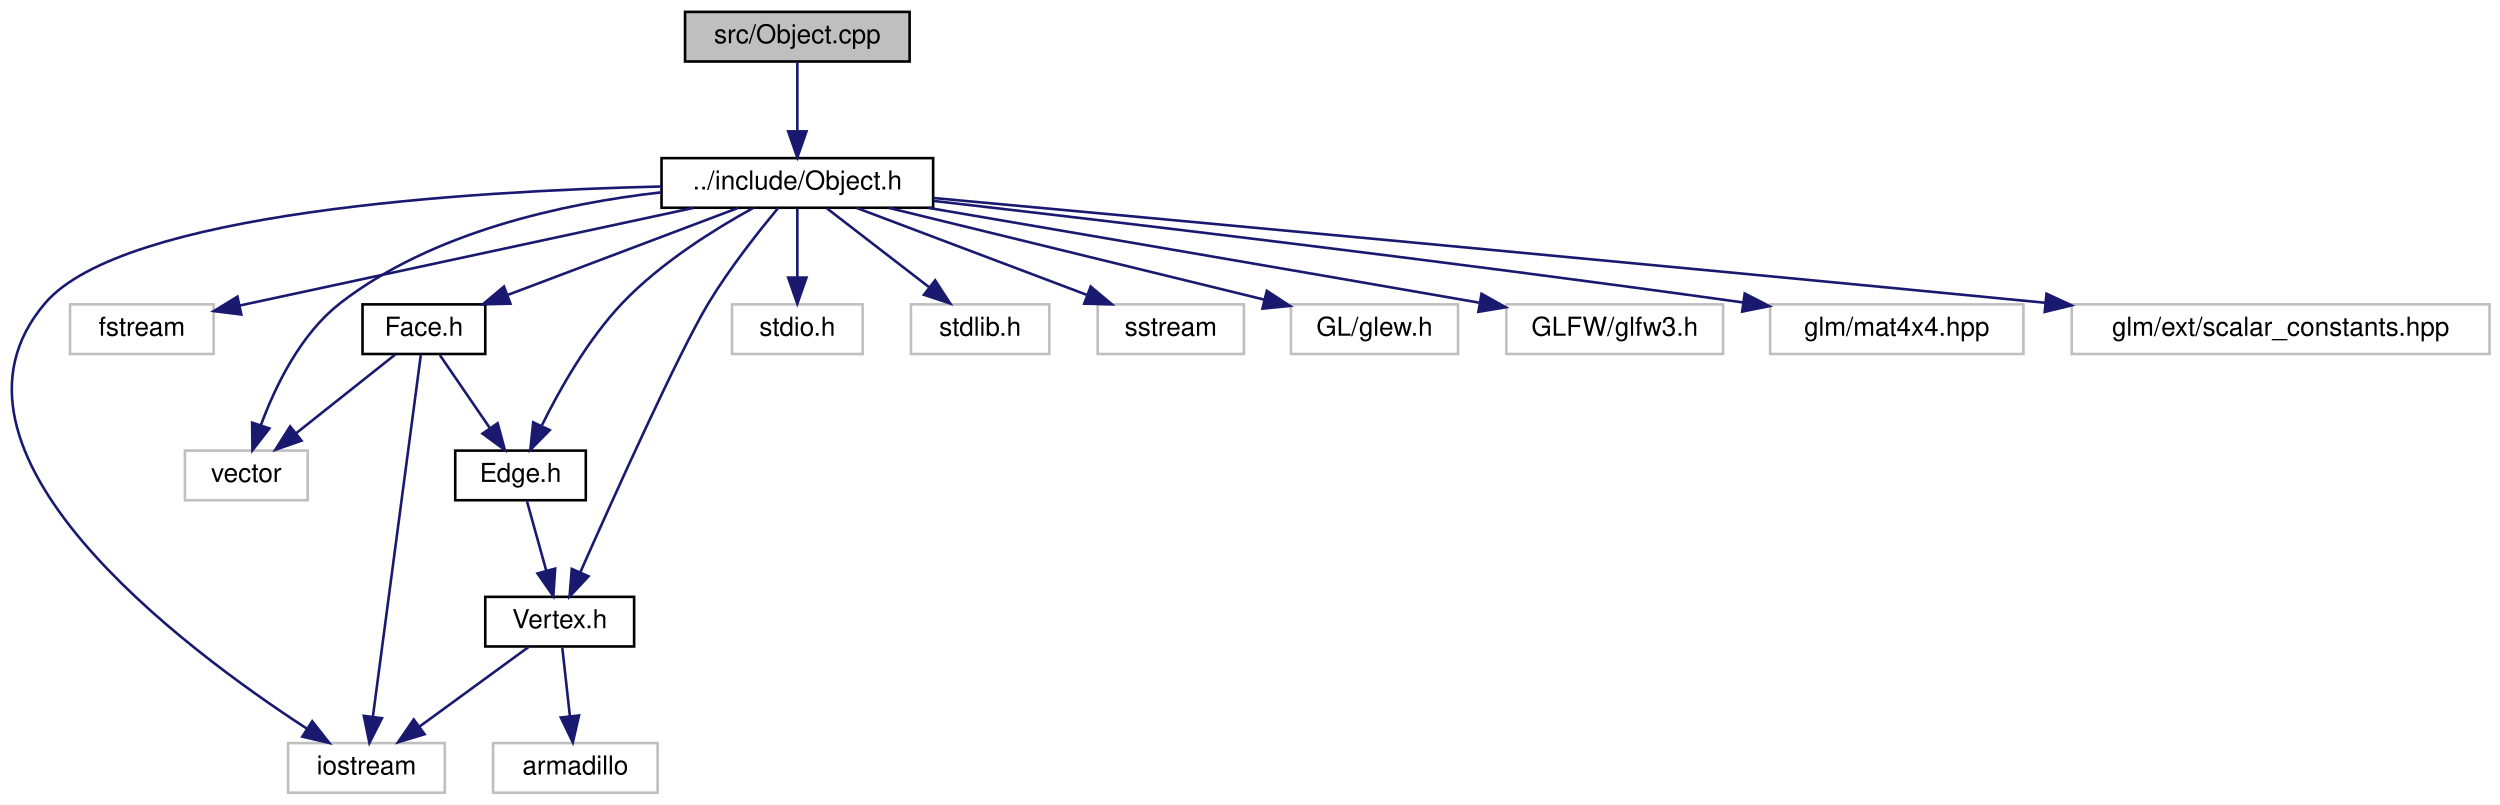
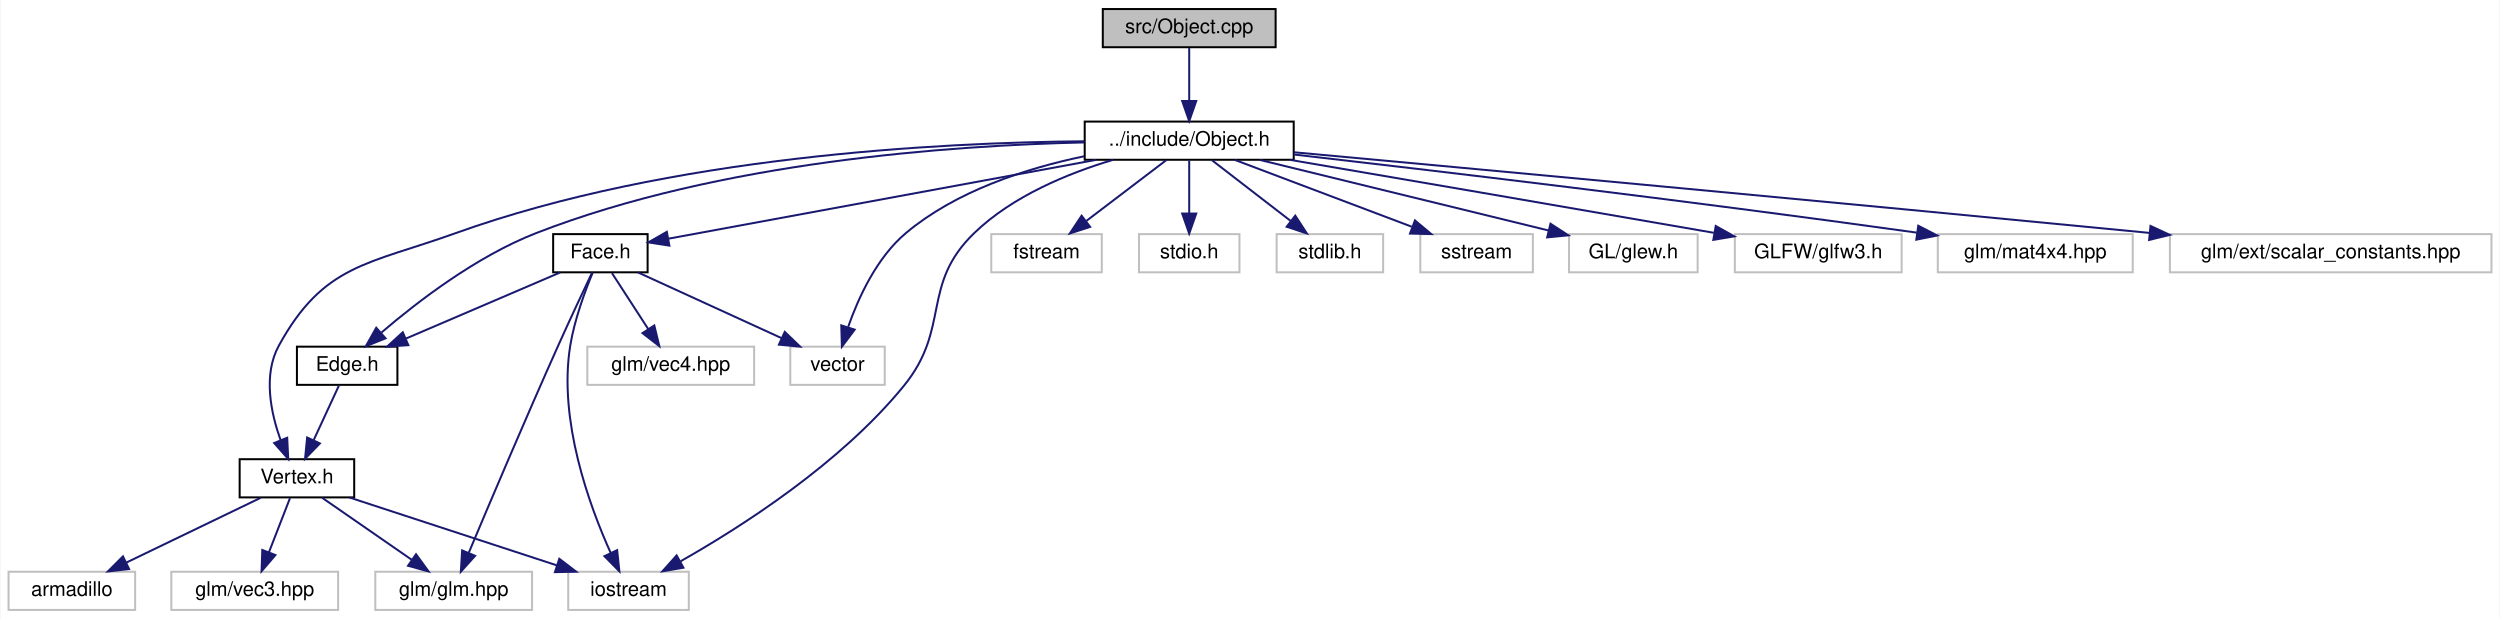
- <svg xmlns="http://www.w3.org/2000/svg" xmlns:xlink="http://www.w3.org/1999/xlink" width="957pt" height="308pt" viewBox="0.00 0.00 957.32 308.00">
+ <svg xmlns="http://www.w3.org/2000/svg" xmlns:xlink="http://www.w3.org/1999/xlink" width="1244pt" height="308pt" viewBox="0.00 0.00 1243.50 308.00">
  <g id="graph0" class="graph" transform="scale(1 1) rotate(0) translate(4 304)">
-     <polygon fill="white" stroke="transparent" points="-4,4 -4,-304 953.32,-304 953.32,4 -4,4" />
+     <polygon fill="white" stroke="transparent" points="-4,4 -4,-304 1239.5,-304 1239.5,4 -4,4" />
    <g id="node1" class="node">
      <g id="a_node1">
        <a xlink:title=" ">
-           <polygon fill="#bfbfbf" stroke="black" points="258.32,-280.5 258.32,-299.5 344.32,-299.5 344.32,-280.5 258.32,-280.5" />
-           <text text-anchor="middle" x="301.32" y="-287.5" font-family="Helvetica,sans-Serif" font-size="10.00">src/Object.cpp</text>
+           <polygon fill="#bfbfbf" stroke="black" points="544.5,-280.5 544.5,-299.5 630.5,-299.5 630.5,-280.5 544.5,-280.5" />
+           <text text-anchor="middle" x="587.5" y="-287.5" font-family="Helvetica,sans-Serif" font-size="10.00">src/Object.cpp</text>
        </a>
      </g>
    </g>
    <g id="node2" class="node">
      <g id="a_node2">
        <a xlink:href="Object_8h.html" target="_top" xlink:title=" ">
-           <polygon fill="white" stroke="black" points="249.32,-224.5 249.32,-243.5 353.32,-243.5 353.32,-224.5 249.32,-224.5" />
-           <text text-anchor="middle" x="301.32" y="-231.5" font-family="Helvetica,sans-Serif" font-size="10.00">../include/Object.h</text>
+           <polygon fill="white" stroke="black" points="535.5,-224.5 535.5,-243.5 639.5,-243.5 639.5,-224.5 535.5,-224.5" />
+           <text text-anchor="middle" x="587.5" y="-231.5" font-family="Helvetica,sans-Serif" font-size="10.00">../include/Object.h</text>
        </a>
      </g>
    </g>
    <g id="edge1" class="edge">
-       <path fill="none" stroke="midnightblue" d="M301.32,-280.08C301.32,-273.01 301.32,-262.86 301.32,-253.99" />
-       <polygon fill="midnightblue" stroke="midnightblue" points="304.82,-253.75 301.32,-243.75 297.82,-253.75 304.82,-253.75" />
+       <path fill="none" stroke="midnightblue" d="M587.5,-280.08C587.5,-273.01 587.5,-262.86 587.5,-253.99" />
+       <polygon fill="midnightblue" stroke="midnightblue" points="591,-253.75 587.5,-243.75 584,-253.75 591,-253.75" />
    </g>
    <g id="node3" class="node">
      <g id="a_node3">
        <a xlink:title=" ">
-           <polygon fill="white" stroke="#bfbfbf" points="106.32,-0.5 106.32,-19.5 166.32,-19.5 166.32,-0.5 106.32,-0.5" />
-           <text text-anchor="middle" x="136.32" y="-7.5" font-family="Helvetica,sans-Serif" font-size="10.00">iostream</text>
+           <polygon fill="white" stroke="#bfbfbf" points="278.5,-0.5 278.5,-19.5 338.5,-19.5 338.5,-0.5 278.5,-0.5" />
+           <text text-anchor="middle" x="308.5" y="-7.5" font-family="Helvetica,sans-Serif" font-size="10.00">iostream</text>
        </a>
      </g>
    </g>
    <g id="edge2" class="edge">
-       <path fill="none" stroke="midnightblue" d="M249.31,-232.64C174.74,-230.88 43.1,-222.79 13.32,-188 -35.14,-131.38 66.25,-55.73 113.66,-24.93" />
-       <polygon fill="midnightblue" stroke="midnightblue" points="115.55,-27.87 122.1,-19.55 111.78,-21.97 115.55,-27.87" />
+       <path fill="none" stroke="midnightblue" d="M549.71,-224.49C527.26,-217.79 499.55,-206.42 480.5,-188 453.77,-162.15 468.99,-140.83 445.5,-112 414.01,-73.34 364.51,-41.76 334.43,-24.73" />
+       <polygon fill="midnightblue" stroke="midnightblue" points="335.83,-21.51 325.39,-19.72 332.44,-27.63 335.83,-21.51" />
    </g>
    <g id="node4" class="node">
      <g id="a_node4">
        <a xlink:title=" ">
-           <polygon fill="white" stroke="#bfbfbf" points="22.82,-168.5 22.82,-187.5 77.82,-187.5 77.82,-168.5 22.82,-168.5" />
-           <text text-anchor="middle" x="50.32" y="-175.5" font-family="Helvetica,sans-Serif" font-size="10.00">fstream</text>
+           <polygon fill="white" stroke="#bfbfbf" points="489,-168.5 489,-187.5 544,-187.5 544,-168.5 489,-168.5" />
+           <text text-anchor="middle" x="516.5" y="-175.5" font-family="Helvetica,sans-Serif" font-size="10.00">fstream</text>
        </a>
      </g>
    </g>
    <g id="edge3" class="edge">
-       <path fill="none" stroke="midnightblue" d="M261.55,-224.44C213.87,-214.19 134.57,-197.13 87.89,-187.08" />
-       <polygon fill="midnightblue" stroke="midnightblue" points="88.4,-183.61 77.89,-184.93 86.93,-190.46 88.4,-183.61" />
+       <path fill="none" stroke="midnightblue" d="M576.09,-224.32C565.39,-216.18 549.16,-203.84 536.34,-194.09" />
+       <polygon fill="midnightblue" stroke="midnightblue" points="538.19,-191.1 528.11,-187.83 533.96,-196.67 538.19,-191.1" />
    </g>
    <g id="node5" class="node">
      <g id="a_node5">
        <a xlink:title=" ">
-           <polygon fill="white" stroke="#bfbfbf" points="66.82,-112.5 66.82,-131.5 113.82,-131.5 113.82,-112.5 66.82,-112.5" />
-           <text text-anchor="middle" x="90.32" y="-119.5" font-family="Helvetica,sans-Serif" font-size="10.00">vector</text>
+           <polygon fill="white" stroke="#bfbfbf" points="389,-112.5 389,-131.5 436,-131.5 436,-112.5 389,-112.5" />
+           <text text-anchor="middle" x="412.5" y="-119.5" font-family="Helvetica,sans-Serif" font-size="10.00">vector</text>
        </a>
      </g>
    </g>
    <g id="edge4" class="edge">
-       <path fill="none" stroke="midnightblue" d="M249.08,-230.39C211.55,-226.12 161.56,-215.25 126.32,-188 111.05,-176.19 101.33,-155.97 95.89,-141.21" />
-       <polygon fill="midnightblue" stroke="midnightblue" points="99.17,-139.99 92.67,-131.63 92.54,-142.22 99.17,-139.99" />
+       <path fill="none" stroke="midnightblue" d="M535.2,-226.23C506.38,-220.23 471.48,-209 446.5,-188 432.05,-175.86 422.93,-155.98 417.82,-141.41" />
+       <polygon fill="midnightblue" stroke="midnightblue" points="421.04,-139.97 414.67,-131.5 414.37,-142.09 421.04,-139.97" />
    </g>
    <g id="node6" class="node">
      <g id="a_node6">
        <a xlink:href="Vertex_8h.html" target="_top" xlink:title=" ">
-           <polygon fill="white" stroke="black" points="181.82,-56.5 181.82,-75.5 238.82,-75.5 238.82,-56.5 181.82,-56.5" />
-           <text text-anchor="middle" x="210.32" y="-63.5" font-family="Helvetica,sans-Serif" font-size="10.00">Vertex.h</text>
+           <polygon fill="white" stroke="black" points="115,-56.5 115,-75.5 172,-75.5 172,-56.5 115,-56.5" />
+           <text text-anchor="middle" x="143.5" y="-63.5" font-family="Helvetica,sans-Serif" font-size="10.00">Vertex.h</text>
        </a>
      </g>
    </g>
    <g id="edge5" class="edge">
-       <path fill="none" stroke="midnightblue" d="M293.98,-224.42C286.68,-215.63 275.42,-201.41 267.32,-188 256.14,-169.5 231.08,-113.93 218.24,-84.98" />
-       <polygon fill="midnightblue" stroke="midnightblue" points="221.35,-83.37 214.11,-75.64 214.95,-86.2 221.35,-83.37" />
+       <path fill="none" stroke="midnightblue" d="M535.37,-233.7C463.01,-233.1 329.01,-226.24 222.5,-188 178.87,-172.33 156.81,-172.64 134.5,-132 126.55,-117.52 130.5,-98.58 135.41,-84.89" />
+       <polygon fill="midnightblue" stroke="midnightblue" points="138.66,-86.18 139.18,-75.6 132.18,-83.55 138.66,-86.18" />
+     </g>
+     <g id="node10" class="node">
+       <g id="a_node10">
+         <a xlink:href="Edge_8h.html" target="_top" xlink:title=" ">
+           <polygon fill="white" stroke="black" points="143.5,-112.5 143.5,-131.5 193.5,-131.5 193.5,-112.5 143.5,-112.5" />
+           <text text-anchor="middle" x="168.5" y="-119.5" font-family="Helvetica,sans-Serif" font-size="10.00">Edge.h</text>
+         </a>
+       </g>
+     </g>
+     <g id="edge10" class="edge">
+       <path fill="none" stroke="midnightblue" d="M535.26,-233.13C469.46,-231.66 353.93,-223.6 262.5,-188 232.79,-176.43 203.34,-153.77 185.53,-138.51" />
+       <polygon fill="midnightblue" stroke="midnightblue" points="187.59,-135.66 177.77,-131.69 182.97,-140.92 187.59,-135.66" />
+     </g>
+     <g id="node11" class="node">
+       <g id="a_node11">
+         <a xlink:href="Face_8h.html" target="_top" xlink:title=" ">
+           <polygon fill="white" stroke="black" points="271,-168.5 271,-187.5 318,-187.5 318,-168.5 271,-168.5" />
+           <text text-anchor="middle" x="294.5" y="-175.5" font-family="Helvetica,sans-Serif" font-size="10.00">Face.h</text>
+         </a>
+       </g>
+     </g>
+     <g id="edge12" class="edge">
+       <path fill="none" stroke="midnightblue" d="M541.07,-224.44C481.9,-213.54 380.99,-194.94 328.49,-185.26" />
+       <polygon fill="midnightblue" stroke="midnightblue" points="328.83,-181.77 318.36,-183.4 327.56,-188.65 328.83,-181.77" />
+     </g>
+     <g id="node13" class="node">
+       <g id="a_node13">
+         <a xlink:title=" ">
+           <polygon fill="white" stroke="#bfbfbf" points="562.5,-168.5 562.5,-187.5 612.5,-187.5 612.5,-168.5 562.5,-168.5" />
+           <text text-anchor="middle" x="587.5" y="-175.5" font-family="Helvetica,sans-Serif" font-size="10.00">stdio.h</text>
+         </a>
+       </g>
+     </g>
+     <g id="edge18" class="edge">
+       <path fill="none" stroke="midnightblue" d="M587.5,-224.08C587.5,-217.01 587.5,-206.86 587.5,-197.99" />
+       <polygon fill="midnightblue" stroke="midnightblue" points="591,-197.75 587.5,-187.75 584,-197.75 591,-197.75" />
+     </g>
+     <g id="node14" class="node">
+       <g id="a_node14">
+         <a xlink:title=" ">
+           <polygon fill="white" stroke="#bfbfbf" points="631,-168.5 631,-187.5 684,-187.5 684,-168.5 631,-168.5" />
+           <text text-anchor="middle" x="657.5" y="-175.5" font-family="Helvetica,sans-Serif" font-size="10.00">stdlib.h</text>
+         </a>
+       </g>
+     </g>
+     <g id="edge19" class="edge">
+       <path fill="none" stroke="midnightblue" d="M598.75,-224.32C609.3,-216.18 625.3,-203.84 637.94,-194.09" />
+       <polygon fill="midnightblue" stroke="midnightblue" points="640.27,-196.71 646.05,-187.83 635.99,-191.17 640.27,-196.71" />
+     </g>
+     <g id="node15" class="node">
+       <g id="a_node15">
+         <a xlink:title=" ">
+           <polygon fill="white" stroke="#bfbfbf" points="702.5,-168.5 702.5,-187.5 758.5,-187.5 758.5,-168.5 702.5,-168.5" />
+           <text text-anchor="middle" x="730.5" y="-175.5" font-family="Helvetica,sans-Serif" font-size="10.00">sstream</text>
+         </a>
+       </g>
+     </g>
+     <g id="edge20" class="edge">
+       <path fill="none" stroke="midnightblue" d="M610.16,-224.44C633.9,-215.48 671.41,-201.31 698.24,-191.18" />
+       <polygon fill="midnightblue" stroke="midnightblue" points="699.83,-194.32 707.95,-187.52 697.36,-187.77 699.83,-194.32" />
+     </g>
+     <g id="node16" class="node">
+       <g id="a_node16">
+         <a xlink:title=" ">
+           <polygon fill="white" stroke="#bfbfbf" points="776.5,-168.5 776.5,-187.5 840.5,-187.5 840.5,-168.5 776.5,-168.5" />
+           <text text-anchor="middle" x="808.5" y="-175.5" font-family="Helvetica,sans-Serif" font-size="10.00">GL/glew.h</text>
+         </a>
+       </g>
+     </g>
+     <g id="edge21" class="edge">
+       <path fill="none" stroke="midnightblue" d="M622.52,-224.44C661.53,-214.91 724.6,-199.5 766.31,-189.31" />
+       <polygon fill="midnightblue" stroke="midnightblue" points="767.28,-192.68 776.16,-186.9 765.62,-185.88 767.28,-192.68" />
+     </g>
+     <g id="node17" class="node">
+       <g id="a_node17">
+         <a xlink:title=" ">
+           <polygon fill="white" stroke="#bfbfbf" points="859,-168.5 859,-187.5 942,-187.5 942,-168.5 859,-168.5" />
+           <text text-anchor="middle" x="900.5" y="-175.5" font-family="Helvetica,sans-Serif" font-size="10.00">GLFW/glfw3.h</text>
+         </a>
+       </g>
+     </g>
+     <g id="edge22" class="edge">
+       <path fill="none" stroke="midnightblue" d="M637.74,-224.44C688.33,-215.81 768.89,-202.01 848.54,-188.16" />
+       <polygon fill="midnightblue" stroke="midnightblue" points="849.5,-191.55 858.75,-186.38 848.3,-184.65 849.5,-191.55" />
+     </g>
+     <g id="node18" class="node">
+       <g id="a_node18">
+         <a xlink:title=" ">
+           <polygon fill="white" stroke="#bfbfbf" points="960,-168.5 960,-187.5 1057,-187.5 1057,-168.5 960,-168.5" />
+           <text text-anchor="middle" x="1008.5" y="-175.5" font-family="Helvetica,sans-Serif" font-size="10.00">glm/mat4x4.hpp</text>
+         </a>
+       </g>
+     </g>
+     <g id="edge23" class="edge">
+       <path fill="none" stroke="midnightblue" d="M639.71,-227.1C708.46,-219.22 833.35,-204.46 949.56,-188.24" />
+       <polygon fill="midnightblue" stroke="midnightblue" points="950.28,-191.67 959.7,-186.82 949.31,-184.74 950.28,-191.67" />
+     </g>
+     <g id="node19" class="node">
+       <g id="a_node19">
+         <a xlink:title=" ">
+           <polygon fill="white" stroke="#bfbfbf" points="1075.5,-168.5 1075.5,-187.5 1235.5,-187.5 1235.5,-168.5 1075.5,-168.5" />
+           <text text-anchor="middle" x="1155.5" y="-175.5" font-family="Helvetica,sans-Serif" font-size="10.00">glm/ext/scalar_constants.hpp</text>
+         </a>
+       </g>
+     </g>
+     <g id="edge24" class="edge">
+       <path fill="none" stroke="midnightblue" d="M639.61,-228.23C725.8,-220.3 903.76,-203.84 1065.32,-188.11" />
+       <polygon fill="midnightblue" stroke="midnightblue" points="1065.84,-191.58 1075.45,-187.12 1065.16,-184.61 1065.84,-191.58" />
+     </g>
+     <g id="edge6" class="edge">
+       <path fill="none" stroke="midnightblue" d="M169.64,-56.44C197.52,-47.32 241.85,-32.81 272.9,-22.65" />
+       <polygon fill="midnightblue" stroke="midnightblue" points="274.06,-25.95 282.48,-19.52 271.88,-19.3 274.06,-25.95" />
+     </g>
+     <g id="node7" class="node">
+       <g id="a_node7">
+         <a xlink:title=" ">
+           <polygon fill="white" stroke="#bfbfbf" points="0,-0.5 0,-19.5 63,-19.5 63,-0.5 0,-0.5" />
+           <text text-anchor="middle" x="31.5" y="-7.5" font-family="Helvetica,sans-Serif" font-size="10.00">armadillo</text>
+         </a>
+       </g>
+     </g>
+     <g id="edge7" class="edge">
+       <path fill="none" stroke="midnightblue" d="M125.51,-56.32C107.46,-47.62 79.45,-34.12 58.7,-24.11" />
+       <polygon fill="midnightblue" stroke="midnightblue" points="59.98,-20.84 49.45,-19.65 56.94,-27.15 59.98,-20.84" />
    </g>
    <g id="node8" class="node">
      <g id="a_node8">
-         <a xlink:href="Edge_8h.html" target="_top" xlink:title=" ">
-           <polygon fill="white" stroke="black" points="170.32,-112.5 170.32,-131.5 220.32,-131.5 220.32,-112.5 170.32,-112.5" />
-           <text text-anchor="middle" x="195.32" y="-119.5" font-family="Helvetica,sans-Serif" font-size="10.00">Edge.h</text>
+         <a xlink:title=" ">
+           <polygon fill="white" stroke="#bfbfbf" points="81,-0.5 81,-19.5 164,-19.5 164,-0.5 81,-0.5" />
+           <text text-anchor="middle" x="122.5" y="-7.5" font-family="Helvetica,sans-Serif" font-size="10.00">glm/vec3.hpp</text>
        </a>
      </g>
    </g>
    <g id="edge8" class="edge">
-       <path fill="none" stroke="midnightblue" d="M284.4,-224.4C269.86,-216.41 248.99,-203.44 234.32,-188 221.17,-174.16 210.4,-155.14 203.54,-141.25" />
-       <polygon fill="midnightblue" stroke="midnightblue" points="206.51,-139.35 199.08,-131.8 200.18,-142.34 206.51,-139.35" />
+       <path fill="none" stroke="midnightblue" d="M140.03,-56.08C137.19,-48.77 133.07,-38.18 129.54,-29.1" />
+       <polygon fill="midnightblue" stroke="midnightblue" points="132.79,-27.8 125.9,-19.75 126.27,-30.34 132.79,-27.8" />
    </g>
    <g id="node9" class="node">
      <g id="a_node9">
-         <a xlink:href="Face_8h.html" target="_top" xlink:title=" ">
-           <polygon fill="white" stroke="black" points="134.82,-168.5 134.82,-187.5 181.82,-187.5 181.82,-168.5 134.82,-168.5" />
-           <text text-anchor="middle" x="158.32" y="-175.5" font-family="Helvetica,sans-Serif" font-size="10.00">Face.h</text>
-         </a>
-       </g>
-     </g>
-     <g id="edge10" class="edge">
-       <path fill="none" stroke="midnightblue" d="M278.66,-224.44C254.92,-215.48 217.41,-201.31 190.58,-191.18" />
-       <polygon fill="midnightblue" stroke="midnightblue" points="191.46,-187.77 180.87,-187.52 188.99,-194.32 191.46,-187.77" />
-     </g>
-     <g id="node10" class="node">
-       <g id="a_node10">
-         <a xlink:title=" ">
-           <polygon fill="white" stroke="#bfbfbf" points="276.32,-168.5 276.32,-187.5 326.32,-187.5 326.32,-168.5 276.32,-168.5" />
-           <text text-anchor="middle" x="301.32" y="-175.5" font-family="Helvetica,sans-Serif" font-size="10.00">stdio.h</text>
-         </a>
-       </g>
+         <a xlink:title=" ">
+           <polygon fill="white" stroke="#bfbfbf" points="182.5,-0.5 182.5,-19.5 260.5,-19.5 260.5,-0.5 182.5,-0.5" />
+           <text text-anchor="middle" x="221.5" y="-7.5" font-family="Helvetica,sans-Serif" font-size="10.00">glm/glm.hpp</text>
+         </a>
+       </g>
+     </g>
+     <g id="edge9" class="edge">
+       <path fill="none" stroke="midnightblue" d="M156.03,-56.32C168.09,-47.98 186.53,-35.21 200.77,-25.35" />
+       <polygon fill="midnightblue" stroke="midnightblue" points="202.77,-28.22 209,-19.65 198.78,-22.47 202.77,-28.22" />
+     </g>
+     <g id="edge11" class="edge">
+       <path fill="none" stroke="midnightblue" d="M164.37,-112.08C160.99,-104.77 156.08,-94.18 151.88,-85.1" />
+       <polygon fill="midnightblue" stroke="midnightblue" points="154.93,-83.36 147.55,-75.75 148.58,-86.3 154.93,-83.36" />
    </g>
    <g id="edge14" class="edge">
-       <path fill="none" stroke="midnightblue" d="M301.32,-224.08C301.32,-217.01 301.32,-206.86 301.32,-197.99" />
-       <polygon fill="midnightblue" stroke="midnightblue" points="304.82,-197.75 301.32,-187.75 297.82,-197.75 304.82,-197.75" />
-     </g>
-     <g id="node11" class="node">
-       <g id="a_node11">
-         <a xlink:title=" ">
-           <polygon fill="white" stroke="#bfbfbf" points="344.82,-168.5 344.82,-187.5 397.82,-187.5 397.82,-168.5 344.82,-168.5" />
-           <text text-anchor="middle" x="371.32" y="-175.5" font-family="Helvetica,sans-Serif" font-size="10.00">stdlib.h</text>
-         </a>
-       </g>
+       <path fill="none" stroke="midnightblue" d="M290.64,-168.25C286.94,-159.33 281.61,-145.01 279.5,-132 273.47,-94.85 289.08,-52.23 299.67,-28.78" />
+       <polygon fill="midnightblue" stroke="midnightblue" points="302.84,-30.25 303.95,-19.71 296.51,-27.26 302.84,-30.25" />
    </g>
    <g id="edge15" class="edge">
-       <path fill="none" stroke="midnightblue" d="M312.57,-224.32C323.12,-216.18 339.12,-203.84 351.76,-194.09" />
-       <polygon fill="midnightblue" stroke="midnightblue" points="354.09,-196.71 359.87,-187.83 349.81,-191.17 354.09,-196.71" />
+       <path fill="none" stroke="midnightblue" d="M313.2,-168.44C332.44,-159.64 362.65,-145.81 384.7,-135.72" />
+       <polygon fill="midnightblue" stroke="midnightblue" points="386.25,-138.86 393.89,-131.52 383.34,-132.5 386.25,-138.86" />
+     </g>
+     <g id="edge17" class="edge">
+       <path fill="none" stroke="midnightblue" d="M290.4,-168.41C286.1,-159.38 279.21,-144.75 273.5,-132 257.2,-95.63 238.99,-52.69 229.03,-28.99" />
+       <polygon fill="midnightblue" stroke="midnightblue" points="232.16,-27.42 225.07,-19.55 225.71,-30.12 232.16,-27.42" />
+     </g>
+     <g id="edge13" class="edge">
+       <path fill="none" stroke="midnightblue" d="M274.53,-168.44C253.89,-159.6 221.44,-145.69 197.87,-135.59" />
+       <polygon fill="midnightblue" stroke="midnightblue" points="198.94,-132.24 188.37,-131.52 196.18,-138.67 198.94,-132.24" />
    </g>
    <g id="node12" class="node">
      <g id="a_node12">
        <a xlink:title=" ">
-           <polygon fill="white" stroke="#bfbfbf" points="416.32,-168.5 416.32,-187.5 472.32,-187.5 472.32,-168.5 416.32,-168.5" />
-           <text text-anchor="middle" x="444.32" y="-175.5" font-family="Helvetica,sans-Serif" font-size="10.00">sstream</text>
+           <polygon fill="white" stroke="#bfbfbf" points="288,-112.5 288,-131.5 371,-131.5 371,-112.5 288,-112.5" />
+           <text text-anchor="middle" x="329.5" y="-119.5" font-family="Helvetica,sans-Serif" font-size="10.00">glm/vec4.hpp</text>
        </a>
      </g>
    </g>
    <g id="edge16" class="edge">
-       <path fill="none" stroke="midnightblue" d="M323.98,-224.44C347.72,-215.48 385.23,-201.31 412.06,-191.18" />
-       <polygon fill="midnightblue" stroke="midnightblue" points="413.65,-194.32 421.77,-187.52 411.18,-187.77 413.65,-194.32" />
-     </g>
-     <g id="node13" class="node">
-       <g id="a_node13">
-         <a xlink:title=" ">
-           <polygon fill="white" stroke="#bfbfbf" points="490.32,-168.5 490.32,-187.5 554.32,-187.5 554.32,-168.5 490.32,-168.5" />
-           <text text-anchor="middle" x="522.32" y="-175.5" font-family="Helvetica,sans-Serif" font-size="10.00">GL/glew.h</text>
-         </a>
-       </g>
-     </g>
-     <g id="edge17" class="edge">
-       <path fill="none" stroke="midnightblue" d="M336.34,-224.44C375.35,-214.91 438.42,-199.5 480.13,-189.31" />
-       <polygon fill="midnightblue" stroke="midnightblue" points="481.1,-192.68 489.98,-186.9 479.44,-185.88 481.1,-192.68" />
-     </g>
-     <g id="node14" class="node">
-       <g id="a_node14">
-         <a xlink:title=" ">
-           <polygon fill="white" stroke="#bfbfbf" points="572.82,-168.5 572.82,-187.5 655.82,-187.5 655.82,-168.5 572.82,-168.5" />
-           <text text-anchor="middle" x="614.32" y="-175.5" font-family="Helvetica,sans-Serif" font-size="10.00">GLFW/glfw3.h</text>
-         </a>
-       </g>
-     </g>
-     <g id="edge18" class="edge">
-       <path fill="none" stroke="midnightblue" d="M351.56,-224.44C402.14,-215.81 482.71,-202.01 562.36,-188.16" />
-       <polygon fill="midnightblue" stroke="midnightblue" points="563.32,-191.55 572.57,-186.38 562.12,-184.65 563.32,-191.55" />
-     </g>
-     <g id="node15" class="node">
-       <g id="a_node15">
-         <a xlink:title=" ">
-           <polygon fill="white" stroke="#bfbfbf" points="673.82,-168.5 673.82,-187.5 770.82,-187.5 770.82,-168.5 673.82,-168.5" />
-           <text text-anchor="middle" x="722.32" y="-175.5" font-family="Helvetica,sans-Serif" font-size="10.00">glm/mat4x4.hpp</text>
-         </a>
-       </g>
-     </g>
-     <g id="edge19" class="edge">
-       <path fill="none" stroke="midnightblue" d="M353.53,-227.1C422.28,-219.22 547.17,-204.46 663.38,-188.24" />
-       <polygon fill="midnightblue" stroke="midnightblue" points="664.1,-191.67 673.52,-186.82 663.13,-184.74 664.1,-191.67" />
-     </g>
-     <g id="node16" class="node">
-       <g id="a_node16">
-         <a xlink:title=" ">
-           <polygon fill="white" stroke="#bfbfbf" points="789.32,-168.5 789.32,-187.5 949.32,-187.5 949.32,-168.5 789.32,-168.5" />
-           <text text-anchor="middle" x="869.32" y="-175.5" font-family="Helvetica,sans-Serif" font-size="10.00">glm/ext/scalar_constants.hpp</text>
-         </a>
-       </g>
-     </g>
-     <g id="edge20" class="edge">
-       <path fill="none" stroke="midnightblue" d="M353.43,-228.23C439.62,-220.3 617.58,-203.84 779.14,-188.11" />
-       <polygon fill="midnightblue" stroke="midnightblue" points="779.66,-191.58 789.27,-187.12 778.98,-184.61 779.66,-191.58" />
-     </g>
-     <g id="edge6" class="edge">
-       <path fill="none" stroke="midnightblue" d="M198.43,-56.32C187.17,-48.11 170.03,-35.6 156.61,-25.81" />
-       <polygon fill="midnightblue" stroke="midnightblue" points="158.57,-22.9 148.43,-19.83 154.44,-28.56 158.57,-22.9" />
-     </g>
-     <g id="node7" class="node">
-       <g id="a_node7">
-         <a xlink:title=" ">
-           <polygon fill="white" stroke="#bfbfbf" points="184.82,-0.5 184.82,-19.5 247.82,-19.5 247.82,-0.5 184.82,-0.5" />
-           <text text-anchor="middle" x="216.32" y="-7.5" font-family="Helvetica,sans-Serif" font-size="10.00">armadillo</text>
-         </a>
-       </g>
-     </g>
-     <g id="edge7" class="edge">
-       <path fill="none" stroke="midnightblue" d="M211.31,-56.08C212.11,-48.93 213.25,-38.64 214.24,-29.69" />
-       <polygon fill="midnightblue" stroke="midnightblue" points="217.72,-30.08 215.35,-19.75 210.76,-29.3 217.72,-30.08" />
-     </g>
-     <g id="edge9" class="edge">
-       <path fill="none" stroke="midnightblue" d="M197.8,-112.08C199.81,-104.85 202.71,-94.41 205.21,-85.4" />
-       <polygon fill="midnightblue" stroke="midnightblue" points="208.58,-86.32 207.89,-75.75 201.84,-84.45 208.58,-86.32" />
-     </g>
-     <g id="edge12" class="edge">
-       <path fill="none" stroke="midnightblue" d="M157.14,-168.08C153.67,-141.95 143.5,-65.21 138.78,-29.58" />
-       <polygon fill="midnightblue" stroke="midnightblue" points="142.24,-29.02 137.46,-19.57 135.3,-29.94 142.24,-29.02" />
-     </g>
-     <g id="edge13" class="edge">
-       <path fill="none" stroke="midnightblue" d="M147.39,-168.32C137.14,-160.18 121.6,-147.84 109.32,-138.09" />
-       <polygon fill="midnightblue" stroke="midnightblue" points="111.45,-135.31 101.44,-131.83 107.1,-140.79 111.45,-135.31" />
-     </g>
-     <g id="edge11" class="edge">
-       <path fill="none" stroke="midnightblue" d="M164.43,-168.08C169.6,-160.53 177.17,-149.49 183.51,-140.23" />
-       <polygon fill="midnightblue" stroke="midnightblue" points="186.56,-141.98 189.32,-131.75 180.78,-138.02 186.56,-141.98" />
+       <path fill="none" stroke="midnightblue" d="M300.28,-168.08C305.17,-160.53 312.33,-149.49 318.33,-140.23" />
+       <polygon fill="midnightblue" stroke="midnightblue" points="321.33,-142.05 323.83,-131.75 315.45,-138.24 321.33,-142.05" />
    </g>
  </g>
</svg>
